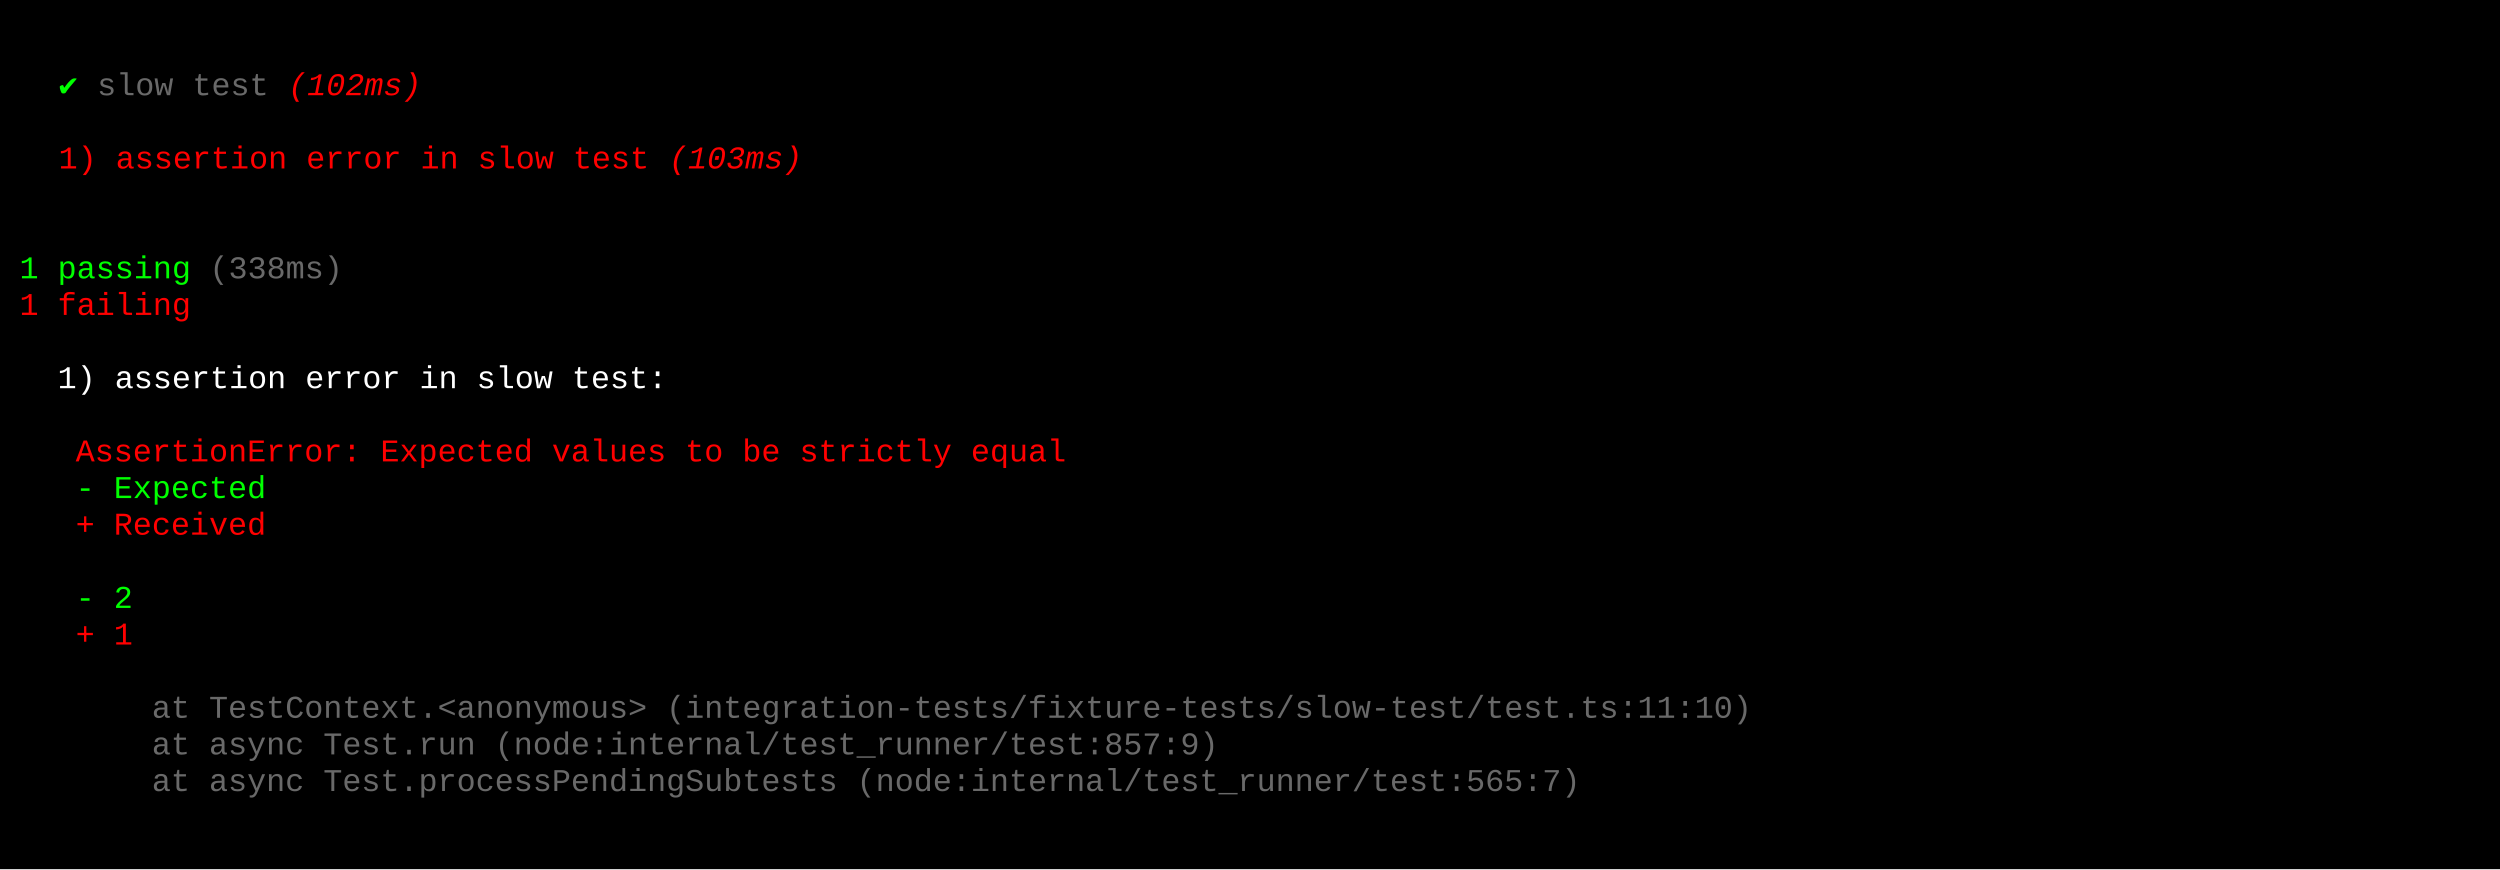
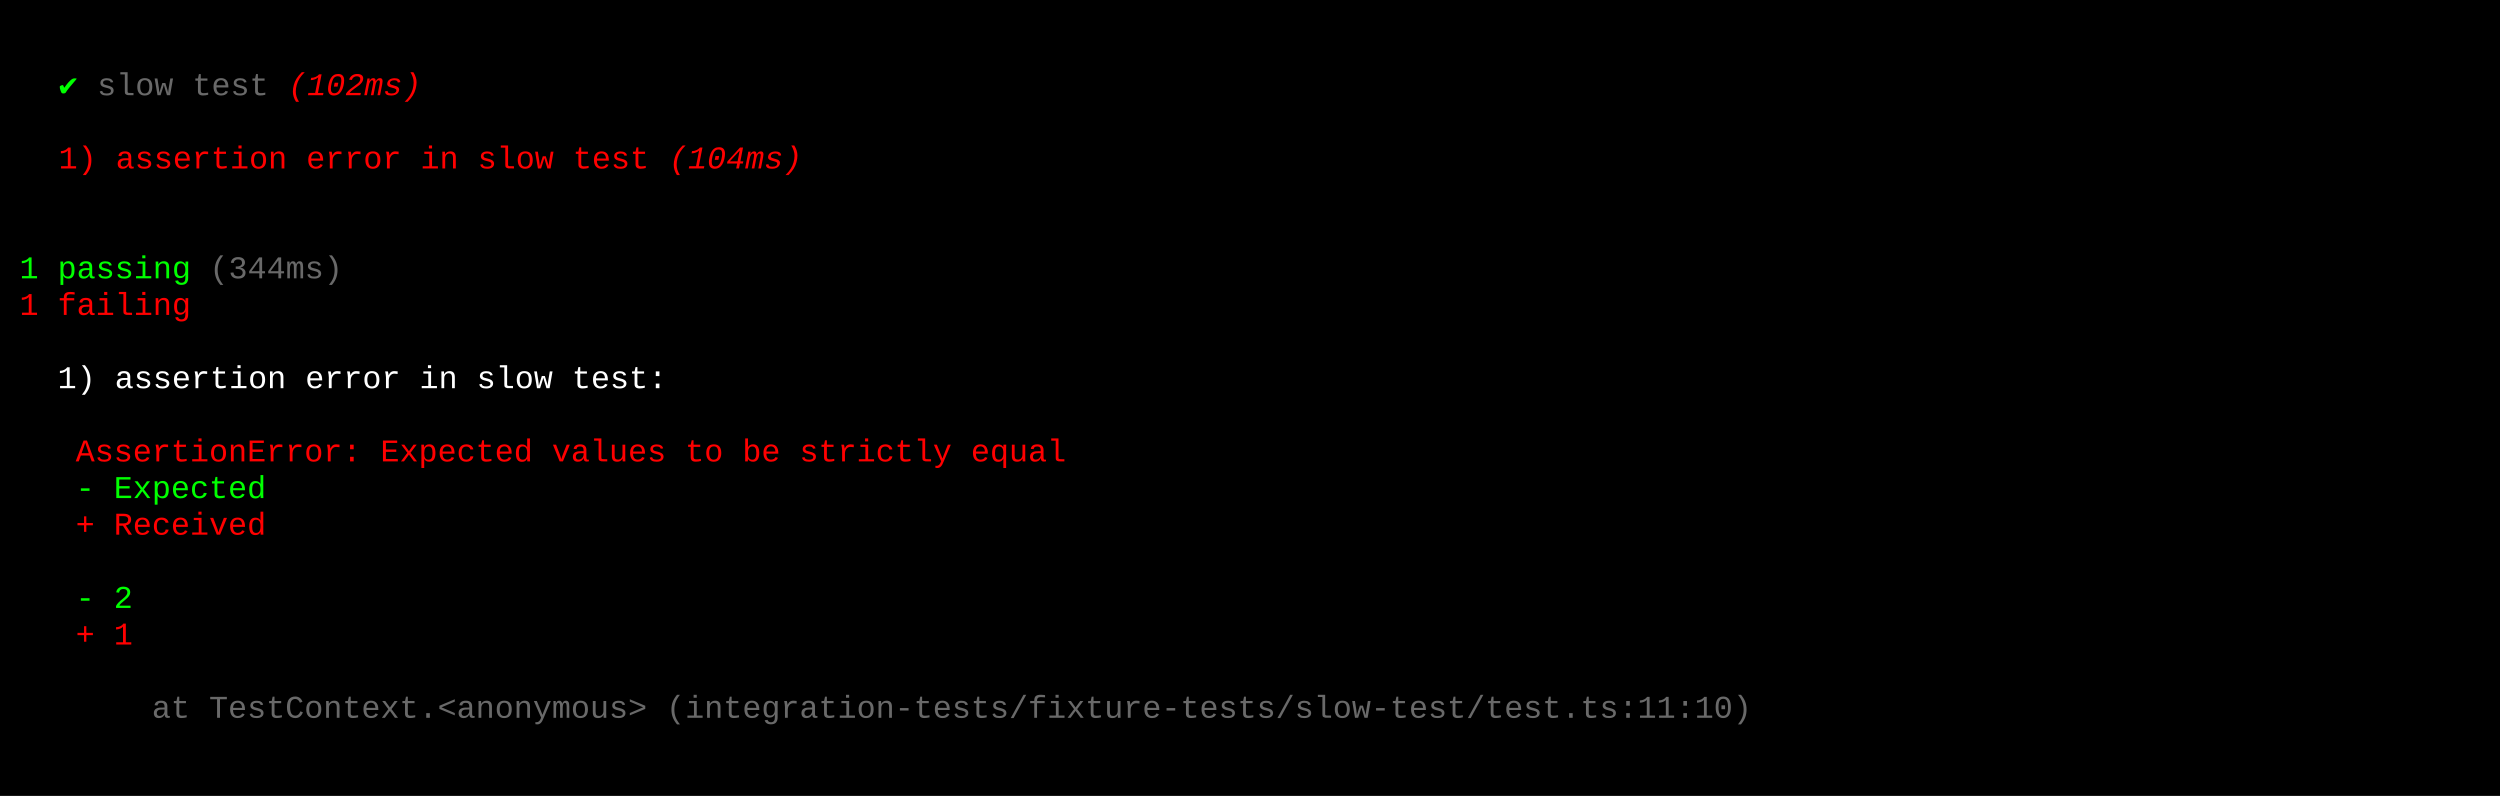
- <svg xmlns="http://www.w3.org/2000/svg" width="361.244mm" height="125.589mm" viewBox="0 0 1024 356" version="1.2" baseProfile="tiny">
+ <svg xmlns="http://www.w3.org/2000/svg" width="361.244mm" height="115.006mm" viewBox="0 0 1024 326" version="1.2" baseProfile="tiny">
  <defs>
</defs>
  <g fill="none" stroke="black" stroke-width="1" fill-rule="evenodd" stroke-linecap="square" stroke-linejoin="bevel">
    <g fill="#ffffff" fill-opacity="1" stroke="none" transform="matrix(1,0,0,1,0,0)" font-family="Helvetica" font-size="12" font-weight="400" font-style="normal">
-       <path vector-effect="non-scaling-stroke" fill-rule="evenodd" d="M0,0 L1024,0 L1024,356 L0,356 L0,0" />
-       <path vector-effect="non-scaling-stroke" fill-rule="evenodd" d="M0,0 L1024,0 L1024,356 L0,356 L0,0" />
+       <path vector-effect="non-scaling-stroke" fill-rule="evenodd" d="M0,0 L1024,0 L1024,326 L0,326 L0,0" />
+       <path vector-effect="non-scaling-stroke" fill-rule="evenodd" d="M0,0 L1024,0 L1024,326 L0,326 L0,0" />
    </g>
    <g fill="#000000" fill-opacity="1" stroke="none" transform="matrix(1,0,0,1,0,0)" font-family="Helvetica" font-size="12" font-weight="400" font-style="normal">
-       <path vector-effect="non-scaling-stroke" fill-rule="evenodd" d="M0,0 L1024,0 L1024,356 L0,356 L0,0" />
+       <path vector-effect="non-scaling-stroke" fill-rule="evenodd" d="M0,0 L1024,0 L1024,326 L0,326 L0,0" />
    </g>
    <g fill="#ffffff" fill-opacity="1" stroke="#ffffff" stroke-opacity="1" stroke-width="1" stroke-linecap="square" stroke-linejoin="bevel" transform="matrix(1,0,0,1,0,0)" font-family="Courier New" font-size="13" font-weight="400" font-style="normal">
      <text fill="#ffffff" fill-opacity="1" stroke="none" xml:space="preserve" x="8" y="39" font-family="Courier New" font-size="13" font-weight="400" font-style="normal">  </text>
    </g>
    <g fill="#00ff00" fill-opacity="1" stroke="#00ff00" stroke-opacity="1" stroke-width="1" stroke-linecap="square" stroke-linejoin="bevel" transform="matrix(1,0,0,1,0,0)" font-family="Courier New" font-size="13" font-weight="400" font-style="normal">
      <text fill="#00ff00" fill-opacity="1" stroke="none" xml:space="preserve" x="24" y="39" font-family="Courier New" font-size="13" font-weight="400" font-style="normal">✔</text>
    </g>
    <g fill="#696969" fill-opacity="1" stroke="#696969" stroke-opacity="1" stroke-width="1" stroke-linecap="square" stroke-linejoin="bevel" transform="matrix(1,0,0,1,0,0)" font-family="Courier New" font-size="13" font-weight="400" font-style="normal">
      <text fill="#696969" fill-opacity="1" stroke="none" xml:space="preserve" x="32" y="39" font-family="Courier New" font-size="13" font-weight="400" font-style="normal"> slow test</text>
    </g>
    <g fill="#ffffff" fill-opacity="1" stroke="#ffffff" stroke-opacity="1" stroke-width="1" stroke-linecap="square" stroke-linejoin="bevel" transform="matrix(1,0,0,1,0,0)" font-family="Courier New" font-size="13" font-weight="400" font-style="normal">
      <text fill="#ffffff" fill-opacity="1" stroke="none" xml:space="preserve" x="110" y="39" font-family="Courier New" font-size="13" font-weight="400" font-style="normal"> </text>
    </g>
    <g fill="#ff0000" fill-opacity="1" stroke="#ff0000" stroke-opacity="1" stroke-width="1" stroke-linecap="square" stroke-linejoin="bevel" transform="matrix(1,0,0,1,0,0)" font-family="Courier New" font-size="13" font-weight="400" font-style="italic">
      <text fill="#ff0000" fill-opacity="1" stroke="none" xml:space="preserve" x="118" y="39" font-family="Courier New" font-size="13" font-weight="400" font-style="italic">(102ms)</text>
    </g>
    <g fill="#ffffff" fill-opacity="1" stroke="#ffffff" stroke-opacity="1" stroke-width="1" stroke-linecap="square" stroke-linejoin="bevel" transform="matrix(1,0,0,1,0,0)" font-family="Courier New" font-size="13" font-weight="400" font-style="normal">
      <text fill="#ffffff" fill-opacity="1" stroke="none" xml:space="preserve" x="8" y="69" font-family="Courier New" font-size="13" font-weight="400" font-style="normal">  </text>
    </g>
    <g fill="#ff0000" fill-opacity="1" stroke="#ff0000" stroke-opacity="1" stroke-width="1" stroke-linecap="square" stroke-linejoin="bevel" transform="matrix(1,0,0,1,0,0)" font-family="Courier New" font-size="13" font-weight="400" font-style="normal">
      <text fill="#ff0000" fill-opacity="1" stroke="none" xml:space="preserve" x="24" y="69" font-family="Courier New" font-size="13" font-weight="400" font-style="normal">1) assertion error in slow test</text>
    </g>
    <g fill="#ffffff" fill-opacity="1" stroke="#ffffff" stroke-opacity="1" stroke-width="1" stroke-linecap="square" stroke-linejoin="bevel" transform="matrix(1,0,0,1,0,0)" font-family="Courier New" font-size="13" font-weight="400" font-style="normal">
      <text fill="#ffffff" fill-opacity="1" stroke="none" xml:space="preserve" x="266" y="69" font-family="Courier New" font-size="13" font-weight="400" font-style="normal"> </text>
    </g>
    <g fill="#ff0000" fill-opacity="1" stroke="#ff0000" stroke-opacity="1" stroke-width="1" stroke-linecap="square" stroke-linejoin="bevel" transform="matrix(1,0,0,1,0,0)" font-family="Courier New" font-size="13" font-weight="400" font-style="italic">
-       <text fill="#ff0000" fill-opacity="1" stroke="none" xml:space="preserve" x="274" y="69" font-family="Courier New" font-size="13" font-weight="400" font-style="italic">(103ms)</text>
+       <text fill="#ff0000" fill-opacity="1" stroke="none" xml:space="preserve" x="274" y="69" font-family="Courier New" font-size="13" font-weight="400" font-style="italic">(104ms)</text>
    </g>
    <g fill="#00ff00" fill-opacity="1" stroke="#00ff00" stroke-opacity="1" stroke-width="1" stroke-linecap="square" stroke-linejoin="bevel" transform="matrix(1,0,0,1,0,0)" font-family="Courier New" font-size="13" font-weight="400" font-style="normal">
      <text fill="#00ff00" fill-opacity="1" stroke="none" xml:space="preserve" x="8" y="114" font-family="Courier New" font-size="13" font-weight="400" font-style="normal">1 passing</text>
    </g>
    <g fill="#696969" fill-opacity="1" stroke="#696969" stroke-opacity="1" stroke-width="1" stroke-linecap="square" stroke-linejoin="bevel" transform="matrix(1,0,0,1,0,0)" font-family="Courier New" font-size="13" font-weight="400" font-style="normal">
-       <text fill="#696969" fill-opacity="1" stroke="none" xml:space="preserve" x="78" y="114" font-family="Courier New" font-size="13" font-weight="400" font-style="normal"> (338ms)</text>
+       <text fill="#696969" fill-opacity="1" stroke="none" xml:space="preserve" x="78" y="114" font-family="Courier New" font-size="13" font-weight="400" font-style="normal"> (344ms)</text>
    </g>
    <g fill="#ff0000" fill-opacity="1" stroke="#ff0000" stroke-opacity="1" stroke-width="1" stroke-linecap="square" stroke-linejoin="bevel" transform="matrix(1,0,0,1,0,0)" font-family="Courier New" font-size="13" font-weight="400" font-style="normal">
      <text fill="#ff0000" fill-opacity="1" stroke="none" xml:space="preserve" x="8" y="129" font-family="Courier New" font-size="13" font-weight="400" font-style="normal">1 failing</text>
    </g>
    <g fill="#ffffff" fill-opacity="1" stroke="#ffffff" stroke-opacity="1" stroke-width="1" stroke-linecap="square" stroke-linejoin="bevel" transform="matrix(1,0,0,1,0,0)" font-family="Courier New" font-size="13" font-weight="400" font-style="normal">
      <text fill="#ffffff" fill-opacity="1" stroke="none" xml:space="preserve" x="8" y="159" font-family="Courier New" font-size="13" font-weight="400" font-style="normal">  1) assertion error in slow test:</text>
      <text fill="#ffffff" fill-opacity="1" stroke="none" xml:space="preserve" x="8" y="189" font-family="Courier New" font-size="13" font-weight="400" font-style="normal">   </text>
    </g>
    <g fill="#ff0000" fill-opacity="1" stroke="#ff0000" stroke-opacity="1" stroke-width="1" stroke-linecap="square" stroke-linejoin="bevel" transform="matrix(1,0,0,1,0,0)" font-family="Courier New" font-size="13" font-weight="400" font-style="normal">
      <text fill="#ff0000" fill-opacity="1" stroke="none" xml:space="preserve" x="31" y="189" font-family="Courier New" font-size="13" font-weight="400" font-style="normal">AssertionError: Expected values to be strictly equal</text>
    </g>
    <g fill="#ffffff" fill-opacity="1" stroke="#ffffff" stroke-opacity="1" stroke-width="1" stroke-linecap="square" stroke-linejoin="bevel" transform="matrix(1,0,0,1,0,0)" font-family="Courier New" font-size="13" font-weight="400" font-style="normal">
      <text fill="#ffffff" fill-opacity="1" stroke="none" xml:space="preserve" x="8" y="204" font-family="Courier New" font-size="13" font-weight="400" font-style="normal">   </text>
    </g>
    <g fill="#00ff00" fill-opacity="1" stroke="#00ff00" stroke-opacity="1" stroke-width="1" stroke-linecap="square" stroke-linejoin="bevel" transform="matrix(1,0,0,1,0,0)" font-family="Courier New" font-size="13" font-weight="400" font-style="normal">
      <text fill="#00ff00" fill-opacity="1" stroke="none" xml:space="preserve" x="31" y="204" font-family="Courier New" font-size="13" font-weight="400" font-style="normal">- Expected</text>
    </g>
    <g fill="#ffffff" fill-opacity="1" stroke="#ffffff" stroke-opacity="1" stroke-width="1" stroke-linecap="square" stroke-linejoin="bevel" transform="matrix(1,0,0,1,0,0)" font-family="Courier New" font-size="13" font-weight="400" font-style="normal">
      <text fill="#ffffff" fill-opacity="1" stroke="none" xml:space="preserve" x="8" y="219" font-family="Courier New" font-size="13" font-weight="400" font-style="normal">   </text>
    </g>
    <g fill="#ff0000" fill-opacity="1" stroke="#ff0000" stroke-opacity="1" stroke-width="1" stroke-linecap="square" stroke-linejoin="bevel" transform="matrix(1,0,0,1,0,0)" font-family="Courier New" font-size="13" font-weight="400" font-style="normal">
      <text fill="#ff0000" fill-opacity="1" stroke="none" xml:space="preserve" x="31" y="219" font-family="Courier New" font-size="13" font-weight="400" font-style="normal">+ Received</text>
    </g>
    <g fill="#ffffff" fill-opacity="1" stroke="#ffffff" stroke-opacity="1" stroke-width="1" stroke-linecap="square" stroke-linejoin="bevel" transform="matrix(1,0,0,1,0,0)" font-family="Courier New" font-size="13" font-weight="400" font-style="normal">
      <text fill="#ffffff" fill-opacity="1" stroke="none" xml:space="preserve" x="8" y="234" font-family="Courier New" font-size="13" font-weight="400" font-style="normal">   </text>
      <text fill="#ffffff" fill-opacity="1" stroke="none" xml:space="preserve" x="8" y="249" font-family="Courier New" font-size="13" font-weight="400" font-style="normal">   </text>
    </g>
    <g fill="#00ff00" fill-opacity="1" stroke="#00ff00" stroke-opacity="1" stroke-width="1" stroke-linecap="square" stroke-linejoin="bevel" transform="matrix(1,0,0,1,0,0)" font-family="Courier New" font-size="13" font-weight="400" font-style="normal">
      <text fill="#00ff00" fill-opacity="1" stroke="none" xml:space="preserve" x="31" y="249" font-family="Courier New" font-size="13" font-weight="400" font-style="normal">- 2</text>
    </g>
    <g fill="#ffffff" fill-opacity="1" stroke="#ffffff" stroke-opacity="1" stroke-width="1" stroke-linecap="square" stroke-linejoin="bevel" transform="matrix(1,0,0,1,0,0)" font-family="Courier New" font-size="13" font-weight="400" font-style="normal">
      <text fill="#ffffff" fill-opacity="1" stroke="none" xml:space="preserve" x="8" y="264" font-family="Courier New" font-size="13" font-weight="400" font-style="normal">   </text>
    </g>
    <g fill="#ff0000" fill-opacity="1" stroke="#ff0000" stroke-opacity="1" stroke-width="1" stroke-linecap="square" stroke-linejoin="bevel" transform="matrix(1,0,0,1,0,0)" font-family="Courier New" font-size="13" font-weight="400" font-style="normal">
      <text fill="#ff0000" fill-opacity="1" stroke="none" xml:space="preserve" x="31" y="264" font-family="Courier New" font-size="13" font-weight="400" font-style="normal">+ 1</text>
    </g>
    <g fill="#ffffff" fill-opacity="1" stroke="#ffffff" stroke-opacity="1" stroke-width="1" stroke-linecap="square" stroke-linejoin="bevel" transform="matrix(1,0,0,1,0,0)" font-family="Courier New" font-size="13" font-weight="400" font-style="normal">
      <text fill="#ffffff" fill-opacity="1" stroke="none" xml:space="preserve" x="8" y="279" font-family="Courier New" font-size="13" font-weight="400" font-style="normal">   </text>
      <text fill="#ffffff" fill-opacity="1" stroke="none" xml:space="preserve" x="8" y="294" font-family="Courier New" font-size="13" font-weight="400" font-style="normal">   </text>
    </g>
    <g fill="#696969" fill-opacity="1" stroke="#696969" stroke-opacity="1" stroke-width="1" stroke-linecap="square" stroke-linejoin="bevel" transform="matrix(1,0,0,1,0,0)" font-family="Courier New" font-size="13" font-weight="400" font-style="normal">
      <text fill="#696969" fill-opacity="1" stroke="none" xml:space="preserve" x="31" y="294" font-family="Courier New" font-size="13" font-weight="400" font-style="normal">    at TestContext.&lt;anonymous&gt; (integration-tests/fixture-tests/slow-test/test.ts:11:10)</text>
    </g>
-     <g fill="#ffffff" fill-opacity="1" stroke="#ffffff" stroke-opacity="1" stroke-width="1" stroke-linecap="square" stroke-linejoin="bevel" transform="matrix(1,0,0,1,0,0)" font-family="Courier New" font-size="13" font-weight="400" font-style="normal">
-       <text fill="#ffffff" fill-opacity="1" stroke="none" xml:space="preserve" x="8" y="309" font-family="Courier New" font-size="13" font-weight="400" font-style="normal">   </text>
-     </g>
-     <g fill="#696969" fill-opacity="1" stroke="#696969" stroke-opacity="1" stroke-width="1" stroke-linecap="square" stroke-linejoin="bevel" transform="matrix(1,0,0,1,0,0)" font-family="Courier New" font-size="13" font-weight="400" font-style="normal">
-       <text fill="#696969" fill-opacity="1" stroke="none" xml:space="preserve" x="31" y="309" font-family="Courier New" font-size="13" font-weight="400" font-style="normal">    at async Test.run (node:internal/test_runner/test:857:9)</text>
-     </g>
-     <g fill="#ffffff" fill-opacity="1" stroke="#ffffff" stroke-opacity="1" stroke-width="1" stroke-linecap="square" stroke-linejoin="bevel" transform="matrix(1,0,0,1,0,0)" font-family="Courier New" font-size="13" font-weight="400" font-style="normal">
-       <text fill="#ffffff" fill-opacity="1" stroke="none" xml:space="preserve" x="8" y="324" font-family="Courier New" font-size="13" font-weight="400" font-style="normal">   </text>
-     </g>
-     <g fill="#696969" fill-opacity="1" stroke="#696969" stroke-opacity="1" stroke-width="1" stroke-linecap="square" stroke-linejoin="bevel" transform="matrix(1,0,0,1,0,0)" font-family="Courier New" font-size="13" font-weight="400" font-style="normal">
-       <text fill="#696969" fill-opacity="1" stroke="none" xml:space="preserve" x="31" y="324" font-family="Courier New" font-size="13" font-weight="400" font-style="normal">    at async Test.processPendingSubtests (node:internal/test_runner/test:565:7)</text>
-     </g>
  </g>
</svg>
